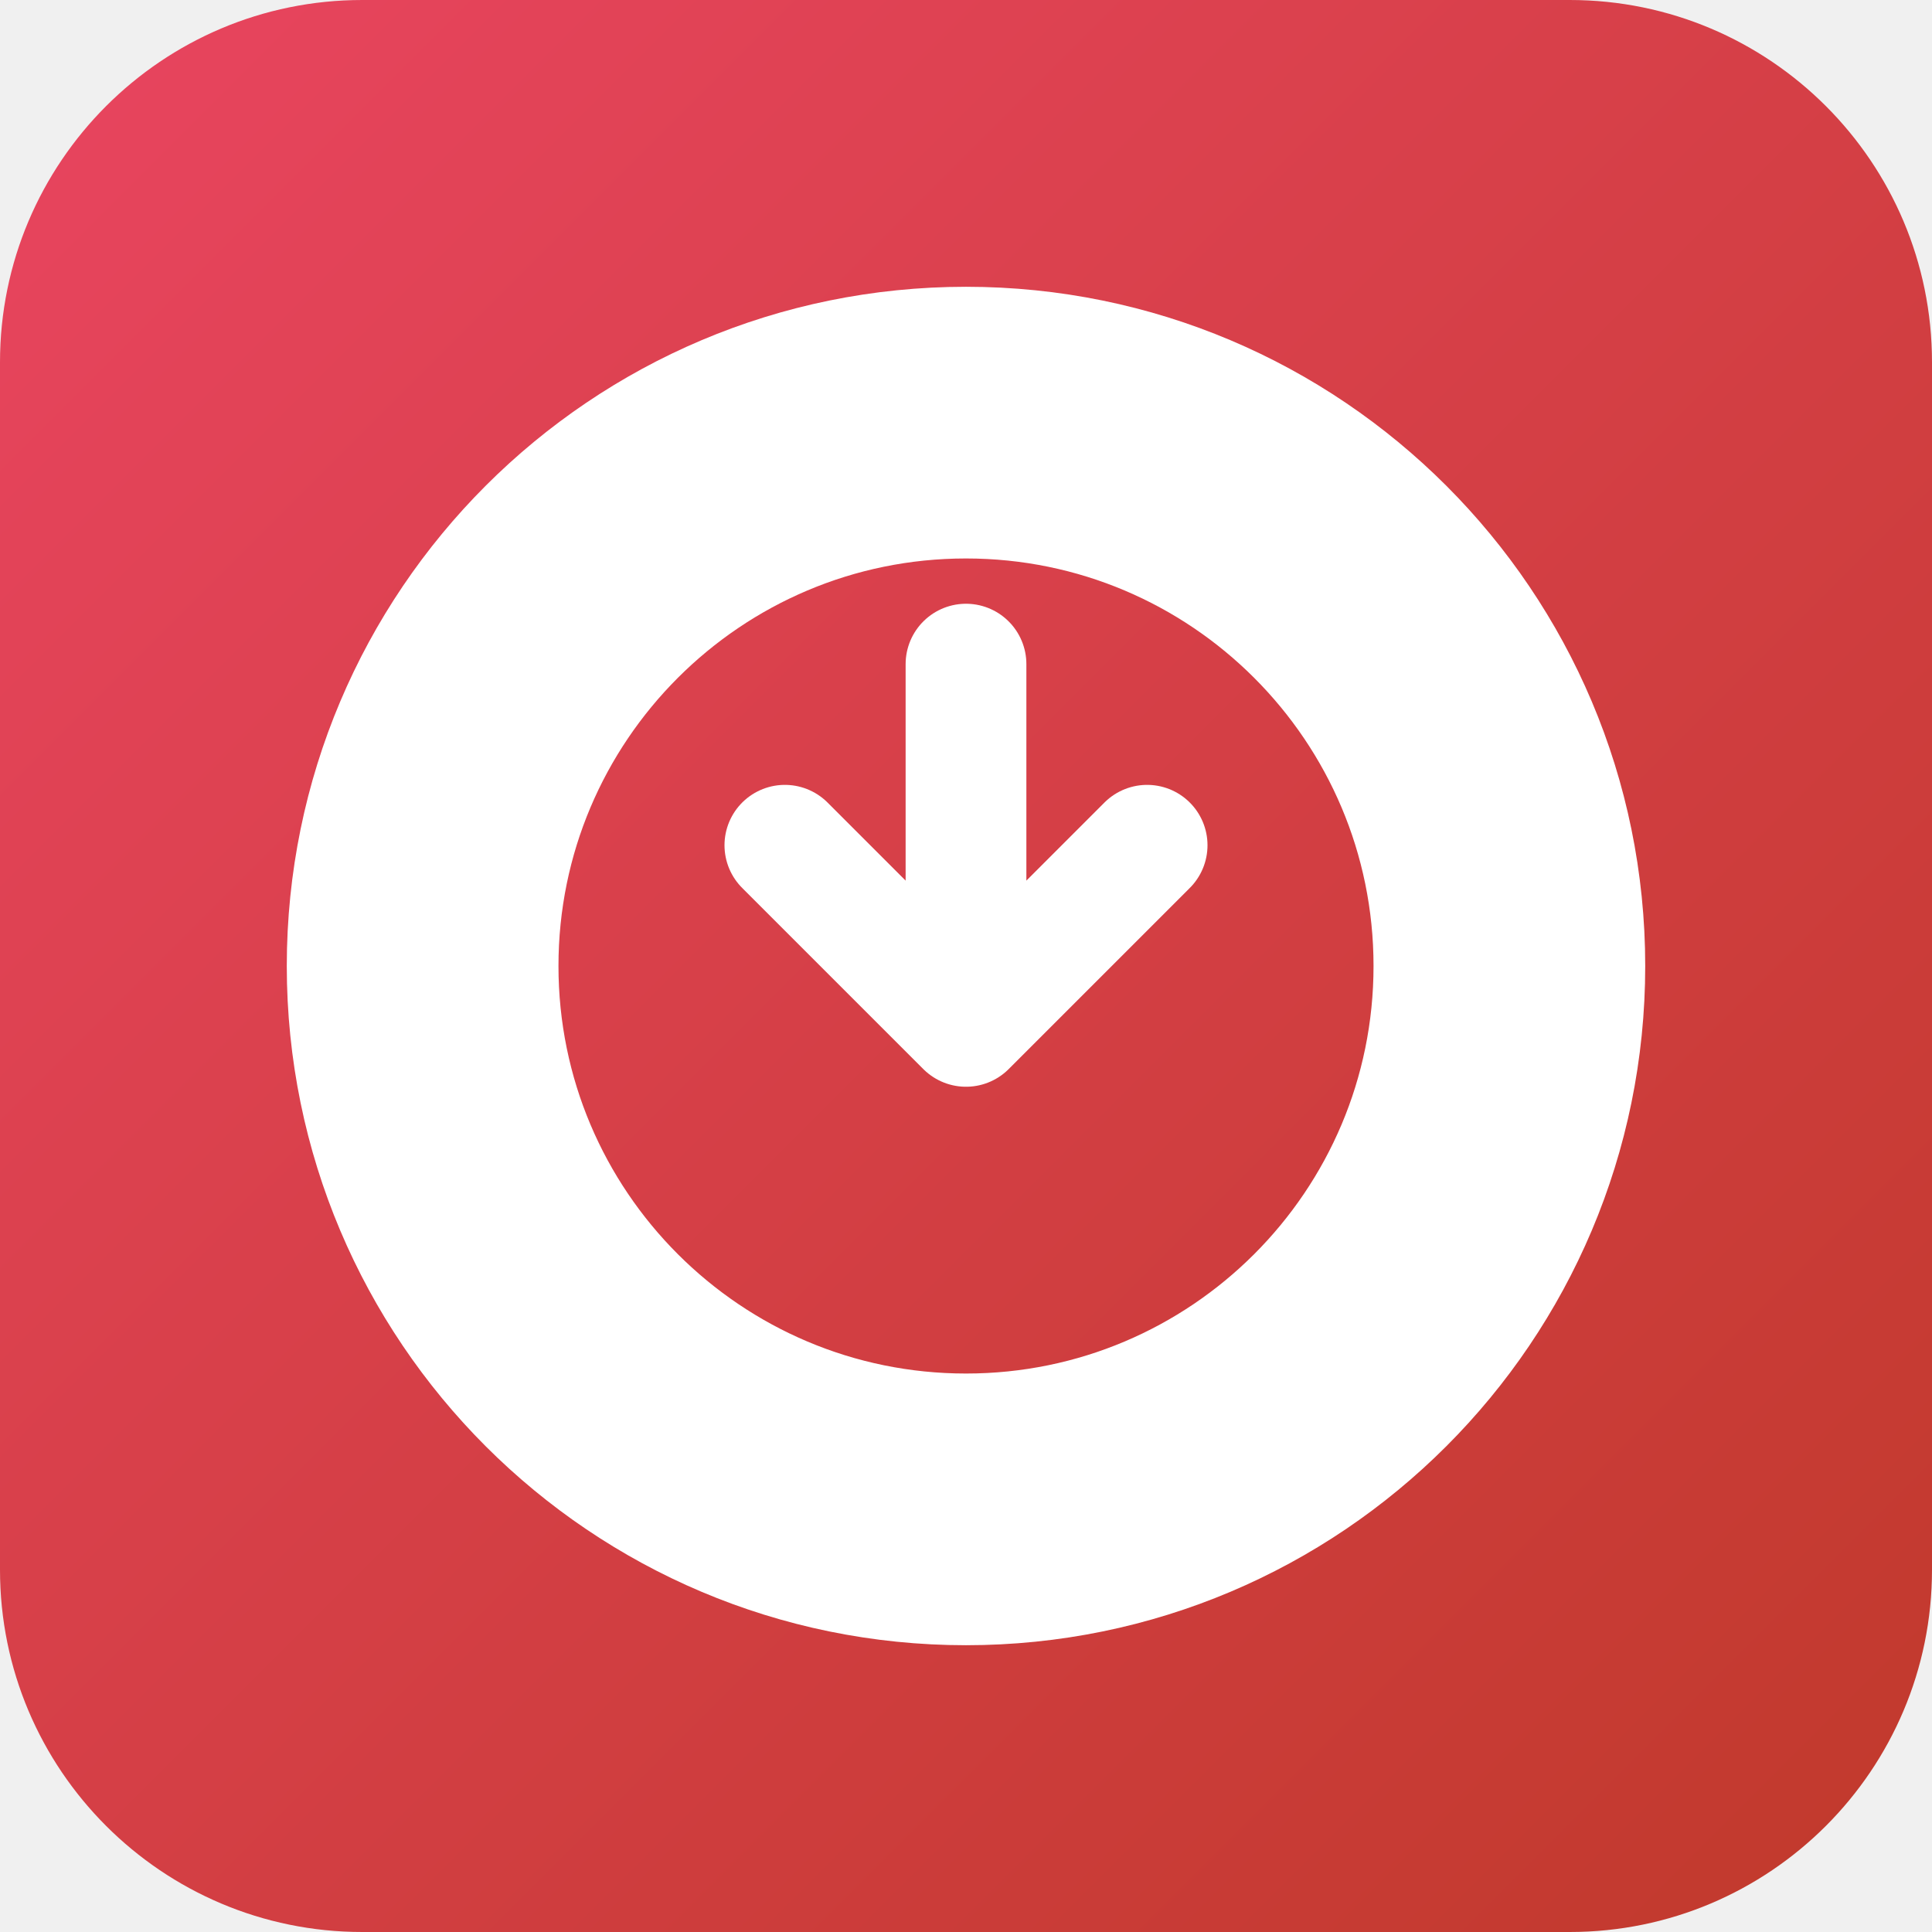
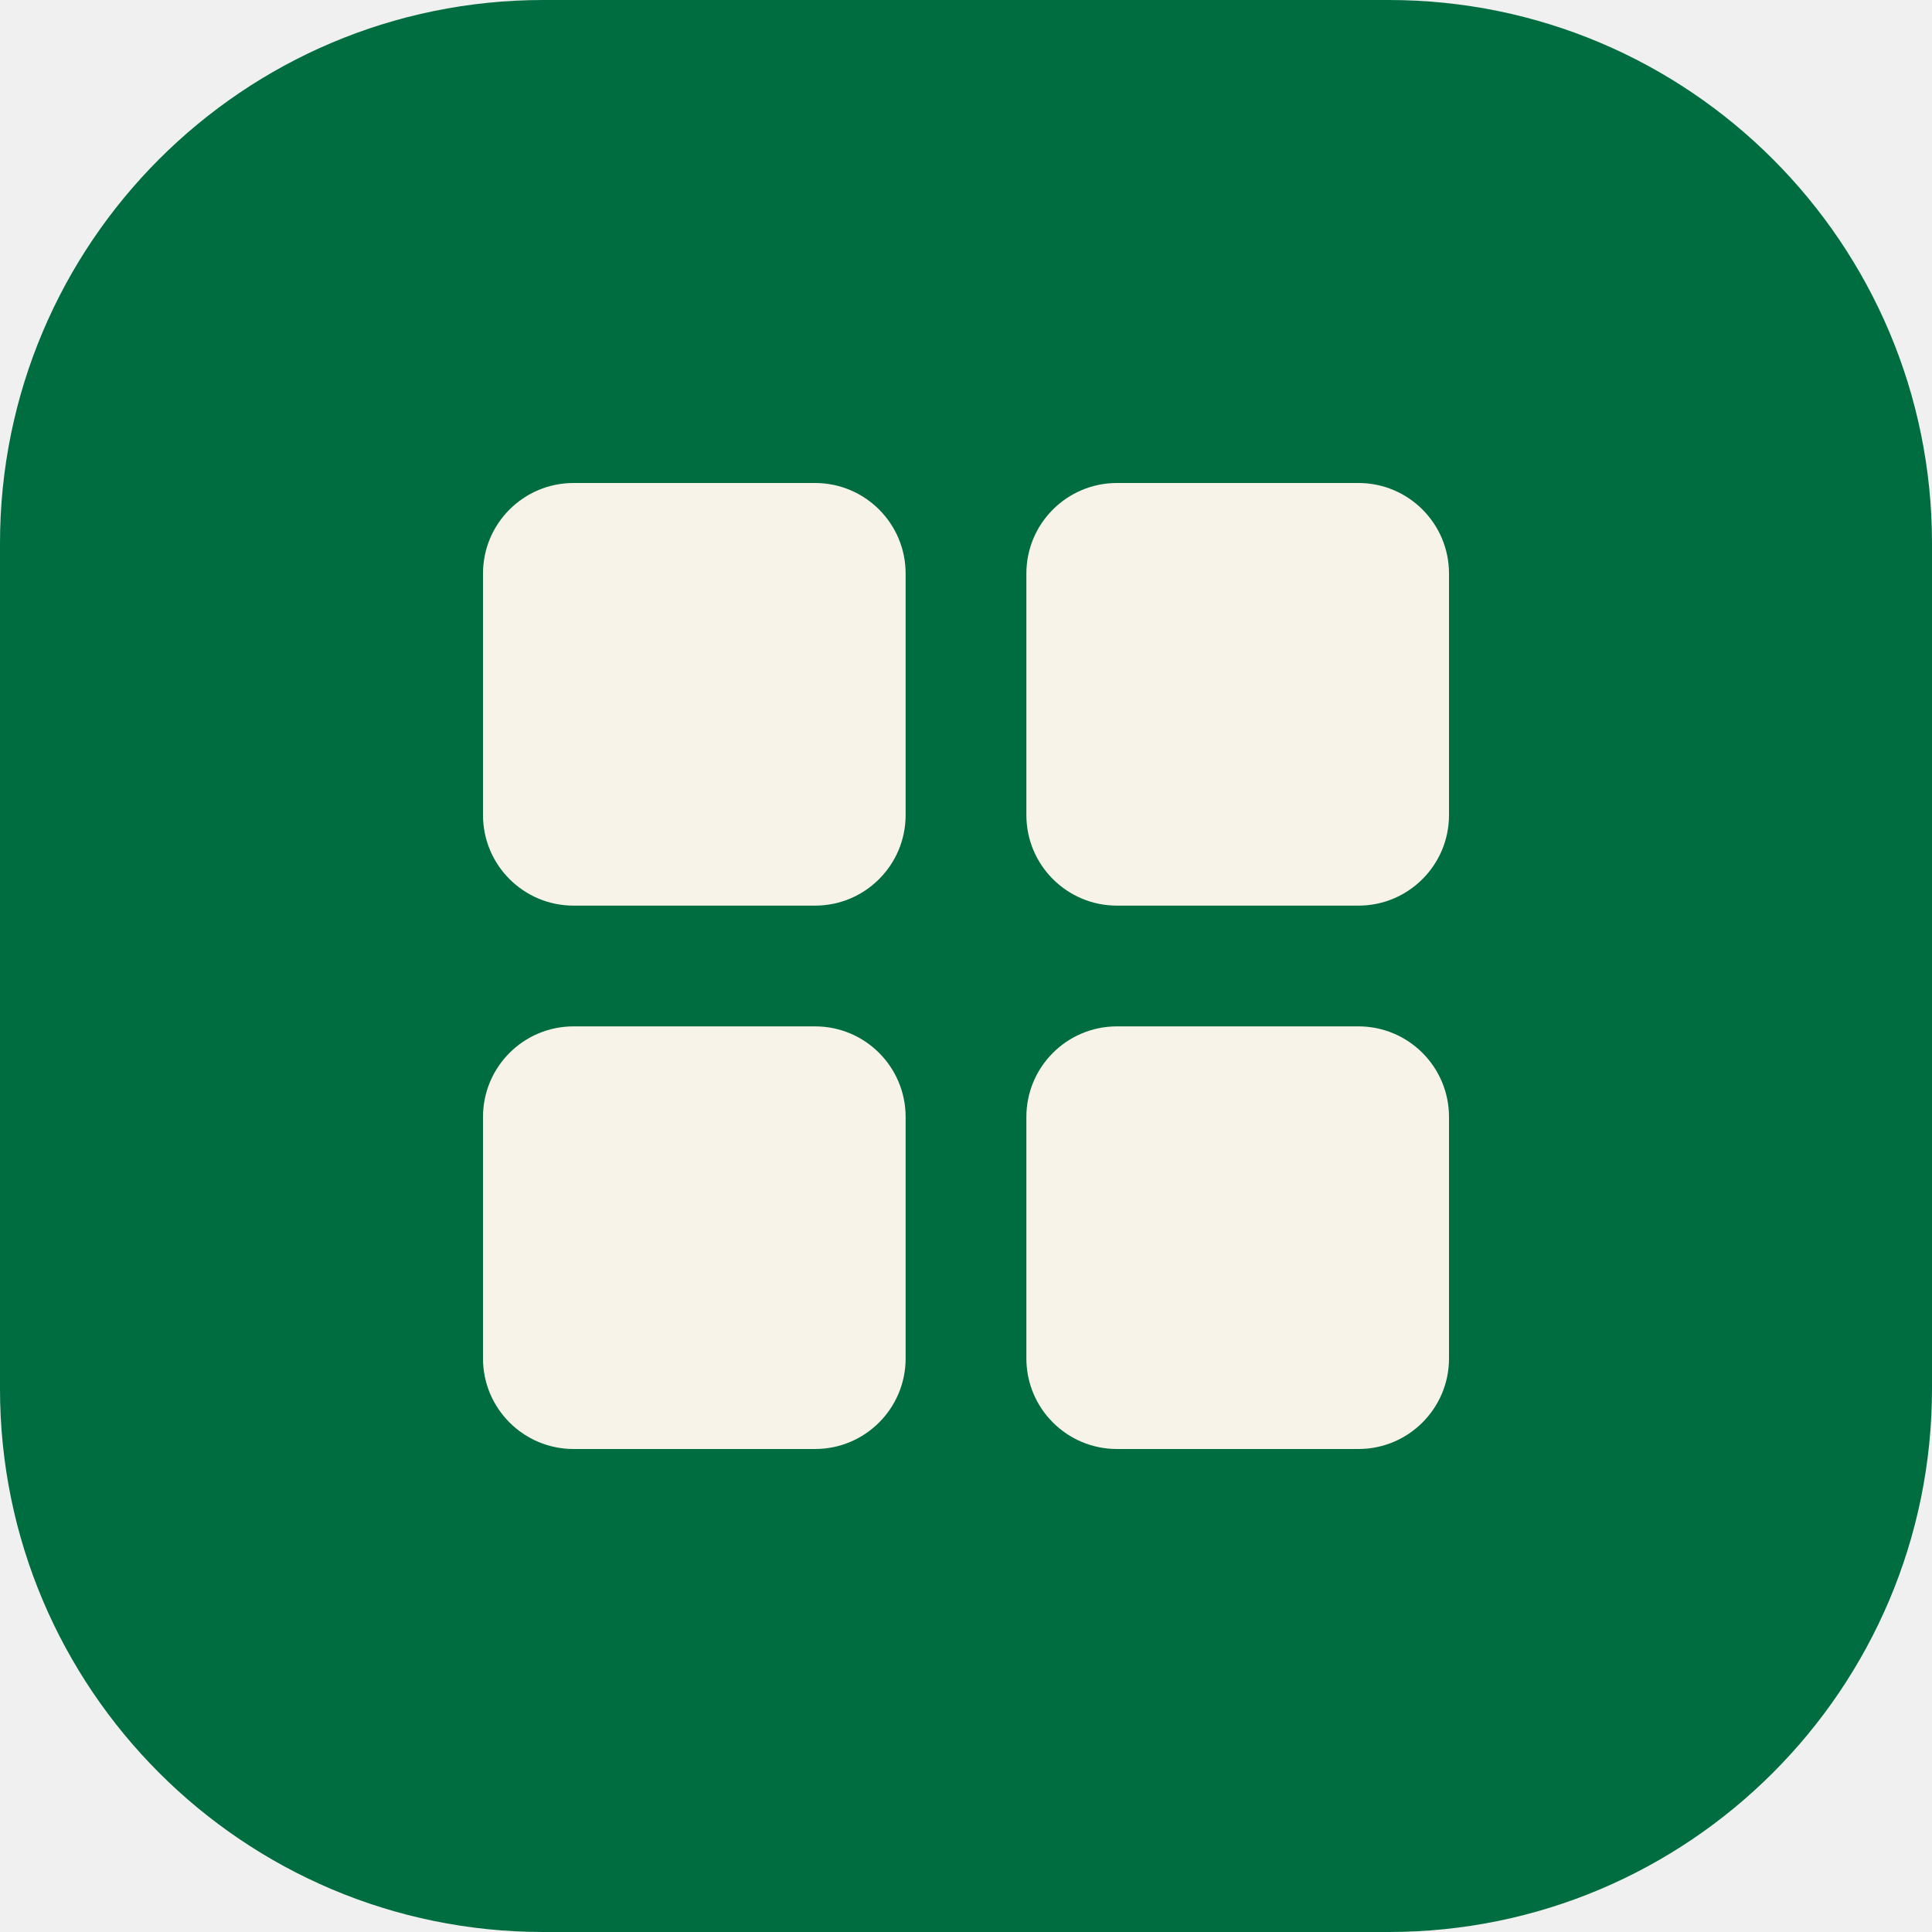
<svg xmlns="http://www.w3.org/2000/svg" viewBox="0 0 32 32">
-   <defs>
-     <linearGradient id="grad" x1="0%" y1="0%" x2="100%" y2="100%">
-       <stop offset="0%" style="stop-color:#e94560;stop-opacity:1" />
-       <stop offset="100%" style="stop-color:#c0392b;stop-opacity:1" />
-     </linearGradient>
-   </defs>
-   <rect width="32" height="32" rx="6" fill="url(#grad)" />
-   <path d="M16 6c-5.523 0-10 4.477-10 10s4.477 10 10 10 10-4.477 10-10-4.477-10-10-10zm0 2c4.418 0 8 3.582 8 8s-3.582 8-8 8-8-3.582-8-8 3.582-8 8-8z" fill="none" stroke="white" stroke-width="2.5" />
-   <path d="M16 11v6m0 0l-3-3m3 3l3-3" stroke="white" stroke-width="2" stroke-linecap="round" stroke-linejoin="round" />
+   <rect width="32" height="32" rx="9" fill="#006d41" />
+   <g fill="#f7f3e9">
+     <rect x="8" y="8" width="7" height="7" rx="1.5" />
+     <rect x="17" y="8" width="7" height="7" rx="1.5" />
+     <rect x="8" y="17" width="7" height="7" rx="1.5" />
+     <rect x="17" y="17" width="7" height="7" rx="1.5" />
+   </g>
</svg>
